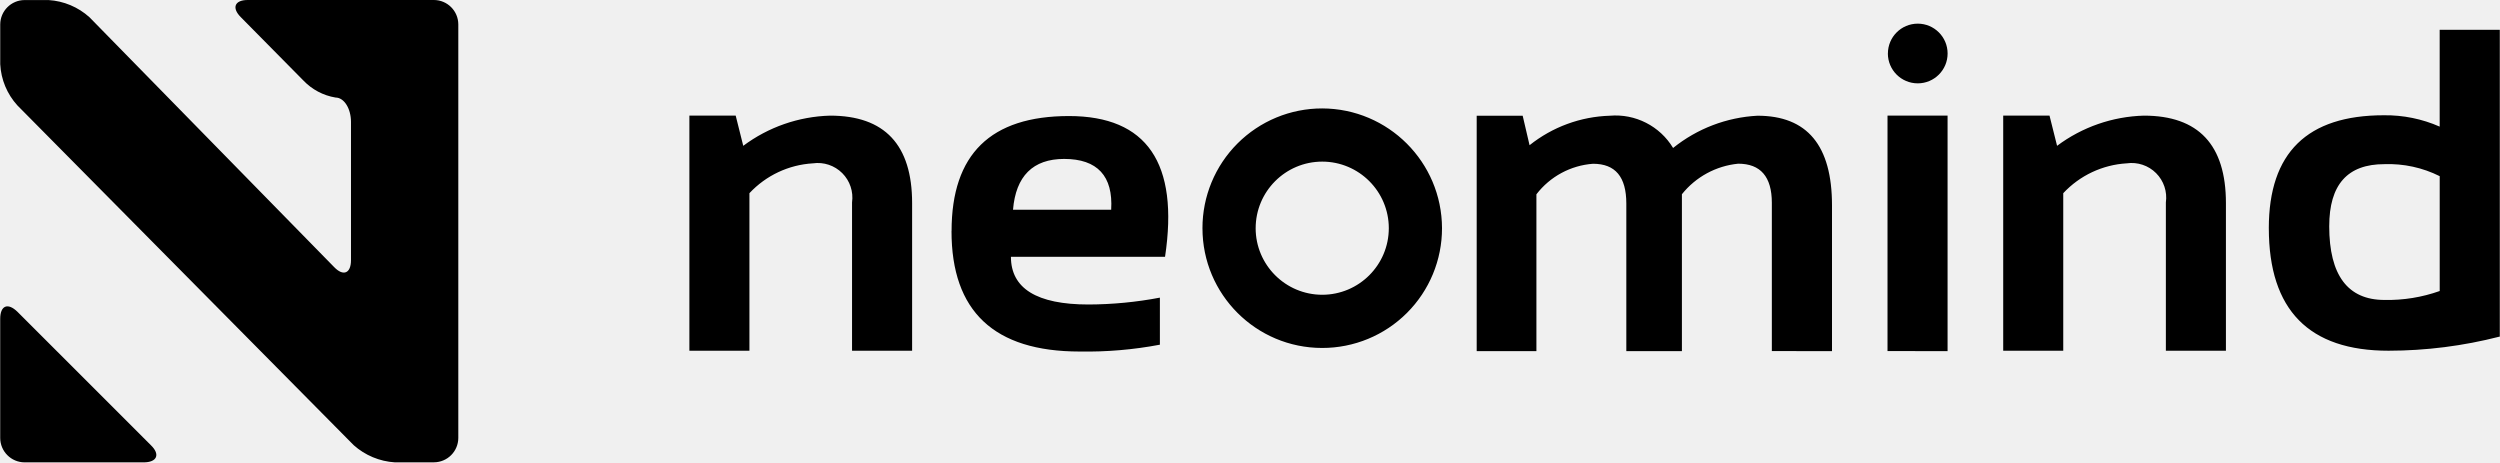
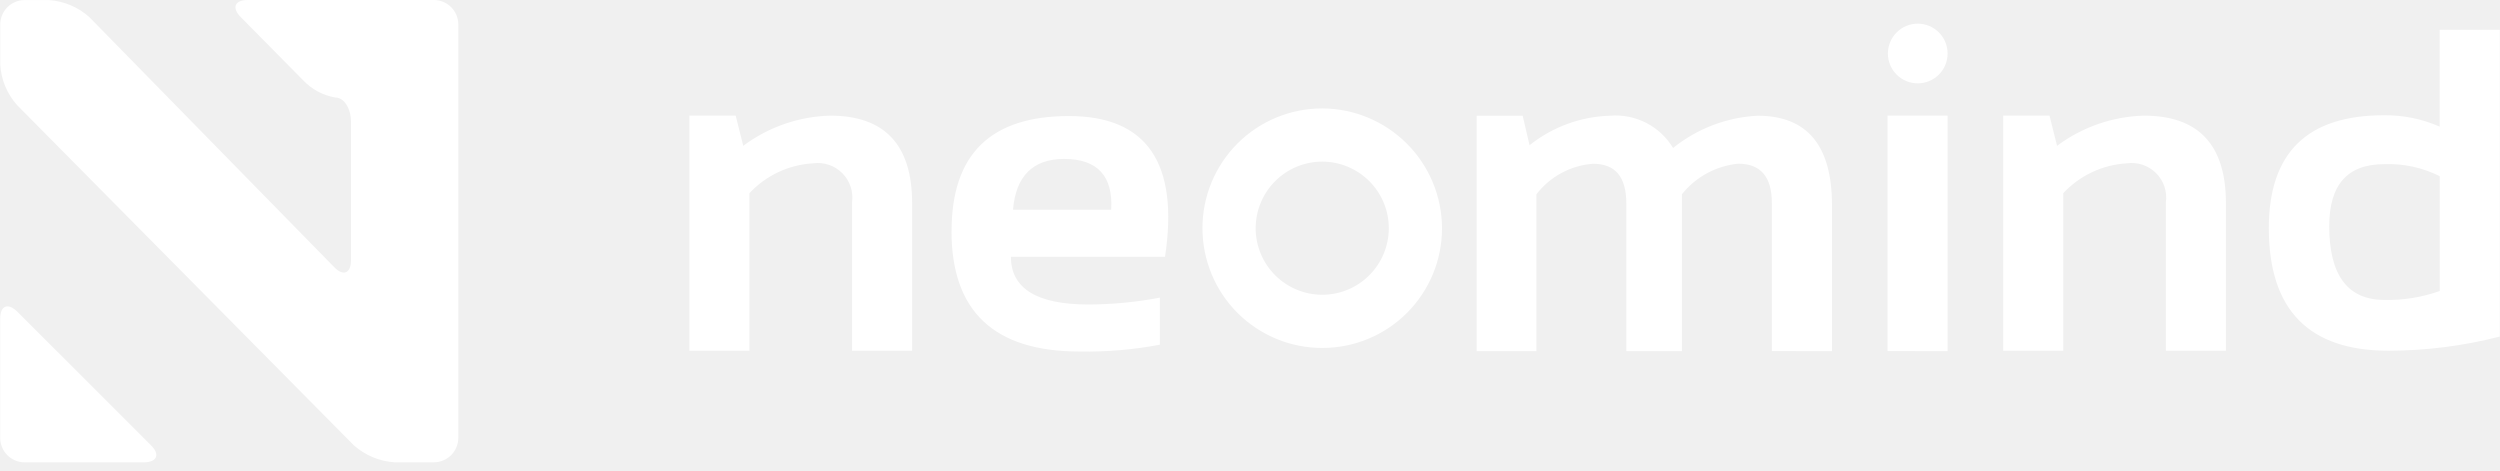
- <svg xmlns="http://www.w3.org/2000/svg" width="170" height="31.44">
-   <path d="M26.853 31.44a4.64 4.64 0 01-2.8-1.167L1.182 7.168a4.505 4.505 0 01-1.166-2.8V1.661A1.664 1.664 0 011.67.004h1.635a4.572 4.572 0 012.777 1.167l16.64 16.991c.63.653 1.145.42 1.145-.468V8.29c0-.91-.468-1.657-1.051-1.657a3.907 3.907 0 01-2.194-1.167l-4.248-4.3C15.744.537 15.955 0 16.84 0h12.668a1.664 1.664 0 011.657 1.657V29.78a1.664 1.664 0 01-1.657 1.657zm-25.183 0a1.664 1.664 0 01-1.656-1.657v-8.098c0-.91.513-1.121 1.166-.49l9.079 9.078c.653.63.42 1.167-.49 1.167zm63.037-15.731c0-5.228 2.66-7.818 7.982-7.818 5.3 0 7.492 3.2 6.534 9.57h-10.48c0 2.147 1.75 3.245 5.275 3.245a26.41 26.41 0 004.854-.467v3.2a26.863 26.863 0 01-5.461.465q-8.716-.003-8.708-8.195zm4.178-1.447h6.675c.14-2.287-.934-3.455-3.2-3.455-2.122.001-3.288 1.173-3.475 3.456zm67.332-6.4h3.15l.514 2.054a10.34 10.34 0 015.904-2.053c3.71 0 5.578 1.982 5.578 5.95v10.035h-4.084V13.767a2.352 2.352 0 00-2.66-2.66 6.425 6.425 0 00-4.318 2.03V23.85h-4.083V7.864zm-7.866 16.01V7.862h4.084v16.016zm-7.866 0V13.791c0-1.774-.77-2.66-2.286-2.66a5.6 5.6 0 00-3.829 2.077v10.67h-3.78V13.843c0-1.82-.747-2.707-2.264-2.707a5.347 5.347 0 00-3.85 2.077v10.665h-4.061V7.868h3.127l.468 2.007a9.19 9.19 0 015.46-2.006 4.568 4.568 0 014.3 2.193 9.98 9.98 0 015.74-2.193c3.385 0 5.066 2.03 5.066 6.09v9.92zM46.877 7.862h3.15l.514 2.054a10.343 10.343 0 015.905-2.053c3.711 0 5.578 1.982 5.578 5.95v10.035h-4.085V13.767a2.353 2.353 0 00-2.66-2.66 6.423 6.423 0 00-4.318 2.03V23.85h-4.083V7.864zm107.402 7.656c0-5.135 2.615-7.68 7.819-7.68a9.129 9.129 0 013.8.772V2.028h4.088v20.864h-.024a30.458 30.458 0 01-7.537.957c-5.415.005-8.145-2.77-8.145-8.325zm4.108-.14c0 3.336 1.26 5.018 3.757 5.018a10.568 10.568 0 003.756-.607V11.98a7.767 7.767 0 00-3.756-.817c-2.519-.005-3.756 1.396-3.756 4.217zm-76.62.14a8.137 8.137 0 018.144-8.145 8.168 8.168 0 018.146 8.145 8.137 8.137 0 01-8.146 8.143 8.137 8.137 0 01-8.143-8.137zm3.617 0a4.531 4.531 0 004.526 4.526 4.531 4.531 0 004.529-4.526 4.531 4.531 0 00-4.529-4.528 4.531 4.531 0 00-4.525 4.534zm42.993-11.88a2.032 2.032 0 012.03-2.03 2.03 2.03 0 012.03 2.03 2.03 2.03 0 01-2.03 2.03 2.032 2.032 0 01-2.032-2.026z" />
+ <svg xmlns="http://www.w3.org/2000/svg" width="170" height="32" viewBox="0 0 170 32" fill="none">
+   <g clip-path="url(#clip0_2_45)">
+     <path d="M26.853 31.44C25.815 31.376 24.829 30.965 24.053 30.273L1.182 7.168C0.481 6.397 0.069 5.408 0.016 4.368V1.661C0.018 1.223 0.193 0.803 0.502 0.492C0.812 0.182 1.232 0.007 1.67 0.004H3.305C4.336 0.068 5.315 0.479 6.082 1.171L22.722 18.162C23.352 18.815 23.867 18.582 23.867 17.694V8.29C23.867 7.38 23.399 6.633 22.816 6.633C21.977 6.493 21.207 6.083 20.622 5.466L16.374 1.166C15.744 0.537 15.955 0 16.84 0H29.508C29.947 0.002 30.367 0.177 30.678 0.487C30.988 0.798 31.163 1.218 31.165 1.657V29.78C31.163 30.219 30.988 30.639 30.678 30.95C30.367 31.26 29.947 31.435 29.508 31.437L26.853 31.44ZM1.67 31.44C1.231 31.438 0.811 31.263 0.501 30.952C0.191 30.642 0.016 30.222 0.014 29.783V21.685C0.014 20.775 0.527 20.564 1.18 21.195L10.259 30.273C10.912 30.903 10.679 31.44 9.769 31.44H1.67ZM64.707 15.709C64.707 10.481 67.367 7.891 72.689 7.891C77.989 7.891 80.181 11.091 79.223 17.461H68.743C68.743 19.608 70.493 20.706 74.018 20.706C75.647 20.7 77.272 20.544 78.872 20.239V23.439C77.072 23.78 75.242 23.936 73.411 23.904C67.6 23.902 64.698 21.17 64.703 15.709H64.707ZM68.885 14.262H75.56C75.7 11.975 74.626 10.807 72.36 10.807C70.238 10.808 69.072 11.979 68.885 14.262ZM136.217 7.862H139.367L139.881 9.916C141.59 8.639 143.652 7.922 145.785 7.863C149.495 7.863 151.363 9.845 151.363 13.813V23.848H147.279V13.767C147.33 13.406 147.297 13.037 147.182 12.691C147.066 12.345 146.872 12.03 146.614 11.772C146.356 11.514 146.041 11.32 145.695 11.204C145.349 11.089 144.98 11.056 144.619 11.107C142.972 11.204 141.426 11.931 140.301 13.137V23.85H136.218V7.864L136.217 7.862ZM128.351 23.872V7.862H132.435V23.878L128.351 23.872ZM120.485 23.872V13.791C120.485 12.017 119.715 11.131 118.199 11.131C117.454 11.204 116.732 11.425 116.074 11.782C115.417 12.139 114.837 12.624 114.37 13.208V23.878H110.59V13.843C110.59 12.023 109.843 11.136 108.326 11.136C107.574 11.191 106.842 11.405 106.179 11.763C105.515 12.121 104.935 12.615 104.476 13.213V23.878H100.415V7.868H103.542L104.01 9.875C105.565 8.633 107.481 7.929 109.47 7.869C110.32 7.797 111.173 7.964 111.933 8.351C112.693 8.739 113.33 9.331 113.77 10.062C115.405 8.746 117.414 7.978 119.51 7.869C122.895 7.869 124.576 9.899 124.576 13.959V23.879L120.485 23.872ZM46.877 7.862H50.027L50.541 9.916C52.25 8.639 54.313 7.922 56.446 7.863C60.157 7.863 62.024 9.845 62.024 13.813V23.848H57.939V13.767C57.99 13.406 57.957 13.037 57.841 12.691C57.726 12.345 57.531 12.031 57.273 11.773C57.015 11.515 56.701 11.32 56.355 11.205C56.008 11.089 55.64 11.056 55.279 11.107C53.632 11.204 52.086 11.931 50.961 13.137V23.85H46.878V7.864L46.877 7.862ZM154.279 15.518C154.279 10.383 156.894 7.838 162.098 7.838C163.405 7.82 164.701 8.084 165.898 8.61V2.028H169.986V22.892H169.962C167.499 23.524 164.967 23.846 162.425 23.849C157.01 23.854 154.28 21.079 154.28 15.524L154.279 15.518ZM158.387 15.378C158.387 18.714 159.647 20.396 162.144 20.396C163.422 20.423 164.695 20.217 165.9 19.789V11.98C164.736 11.397 163.445 11.116 162.144 11.163C159.625 11.158 158.388 12.559 158.388 15.38L158.387 15.378ZM81.767 15.518C81.766 14.448 81.976 13.389 82.385 12.4C82.794 11.411 83.394 10.513 84.15 9.757C84.906 9 85.805 8.4 86.793 7.991C87.782 7.582 88.841 7.372 89.911 7.373C92.07 7.379 94.138 8.239 95.664 9.765C97.191 11.291 98.051 13.36 98.057 15.518C98.058 16.588 97.848 17.647 97.439 18.636C97.029 19.624 96.429 20.522 95.673 21.279C94.916 22.035 94.018 22.635 93.029 23.044C92.04 23.452 90.981 23.662 89.911 23.661C88.842 23.662 87.783 23.452 86.795 23.043C85.807 22.635 84.91 22.035 84.153 21.28C83.397 20.524 82.797 19.627 82.388 18.639C81.979 17.652 81.768 16.593 81.768 15.524L81.767 15.518ZM85.384 15.518C85.385 16.718 85.863 17.868 86.711 18.717C87.56 19.565 88.71 20.043 89.91 20.044C91.111 20.044 92.262 19.567 93.111 18.718C93.96 17.869 94.438 16.718 94.439 15.518C94.438 14.317 93.961 13.166 93.112 12.317C92.262 11.468 91.111 10.991 89.91 10.99C88.709 10.992 87.557 11.47 86.709 12.32C85.86 13.171 85.384 14.323 85.385 15.524L85.384 15.518ZM128.377 3.638C128.378 3.1 128.592 2.584 128.972 2.203C129.353 1.823 129.869 1.609 130.407 1.608C130.945 1.608 131.462 1.822 131.842 2.203C132.223 2.583 132.437 3.1 132.437 3.638C132.437 4.176 132.223 4.693 131.842 5.073C131.462 5.454 130.945 5.668 130.407 5.668C129.869 5.668 129.353 5.455 128.972 5.075C128.591 4.695 128.377 4.18 128.375 3.642L128.377 3.638Z" fill="white" />
+   </g>
+   <defs>
+     <clipPath id="clip0_2_45">
+       <rect width="170" height="31.44" fill="white" />
+     </clipPath>
+   </defs>
</svg>
